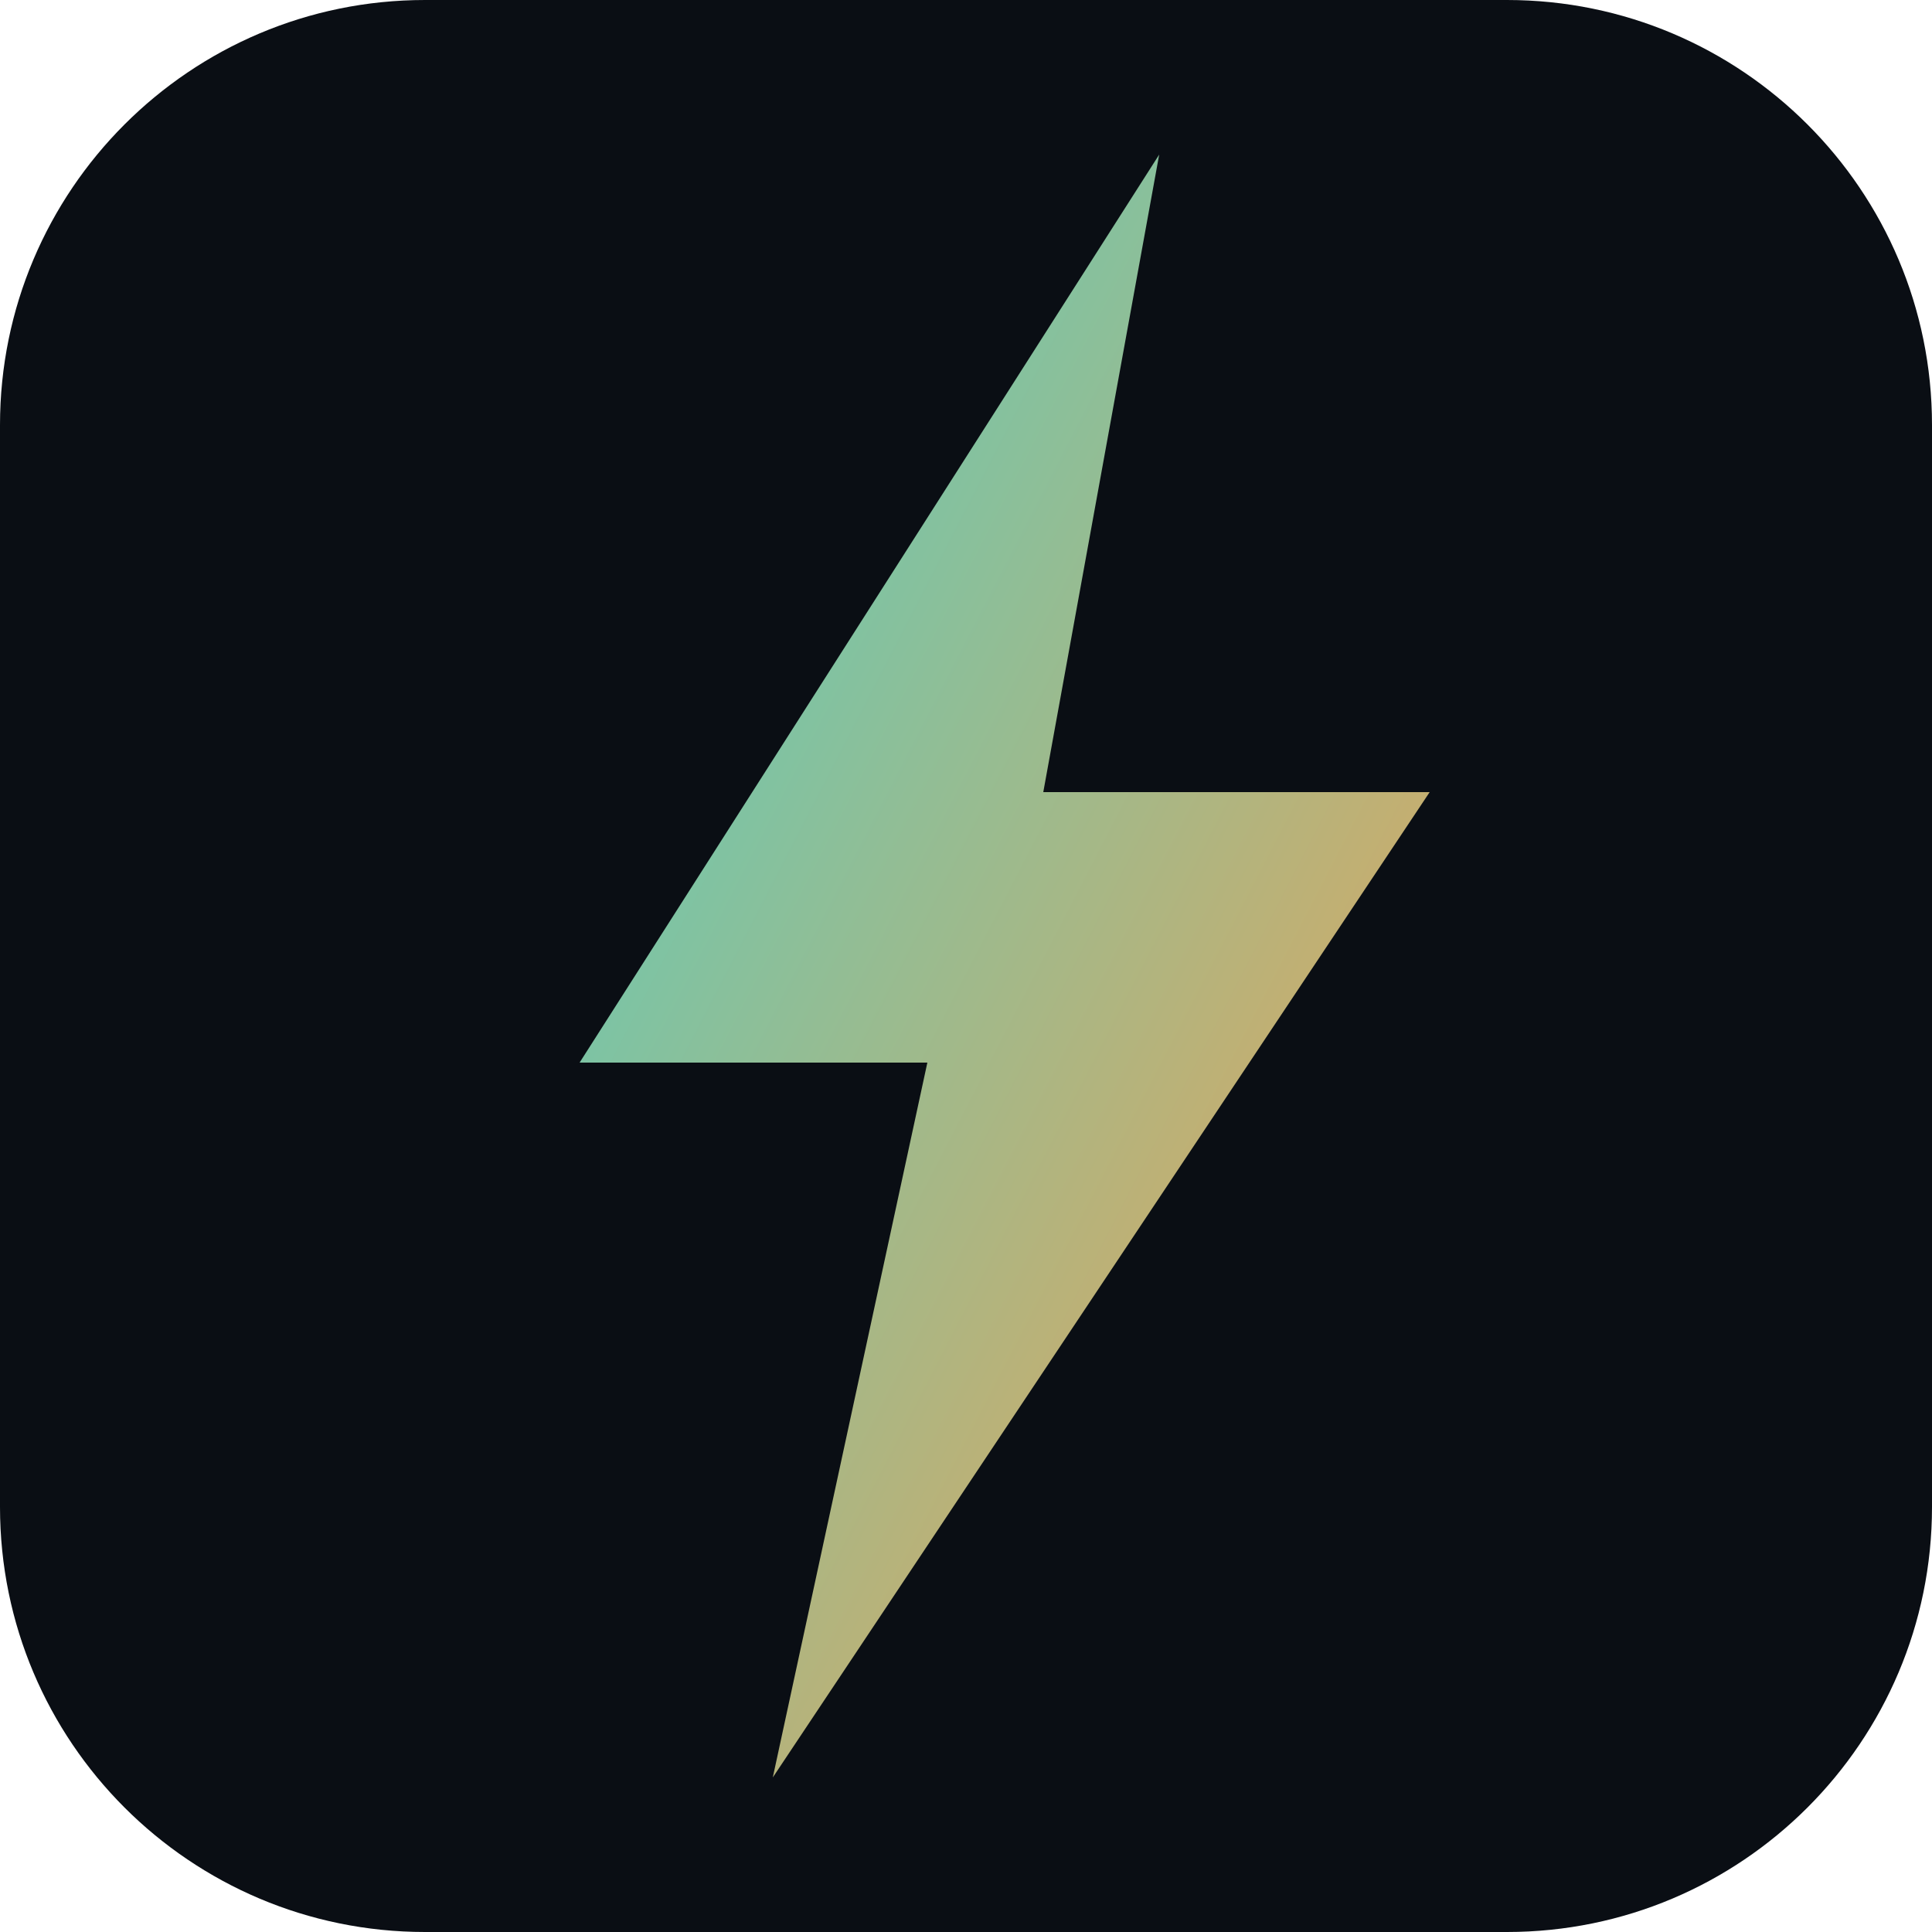
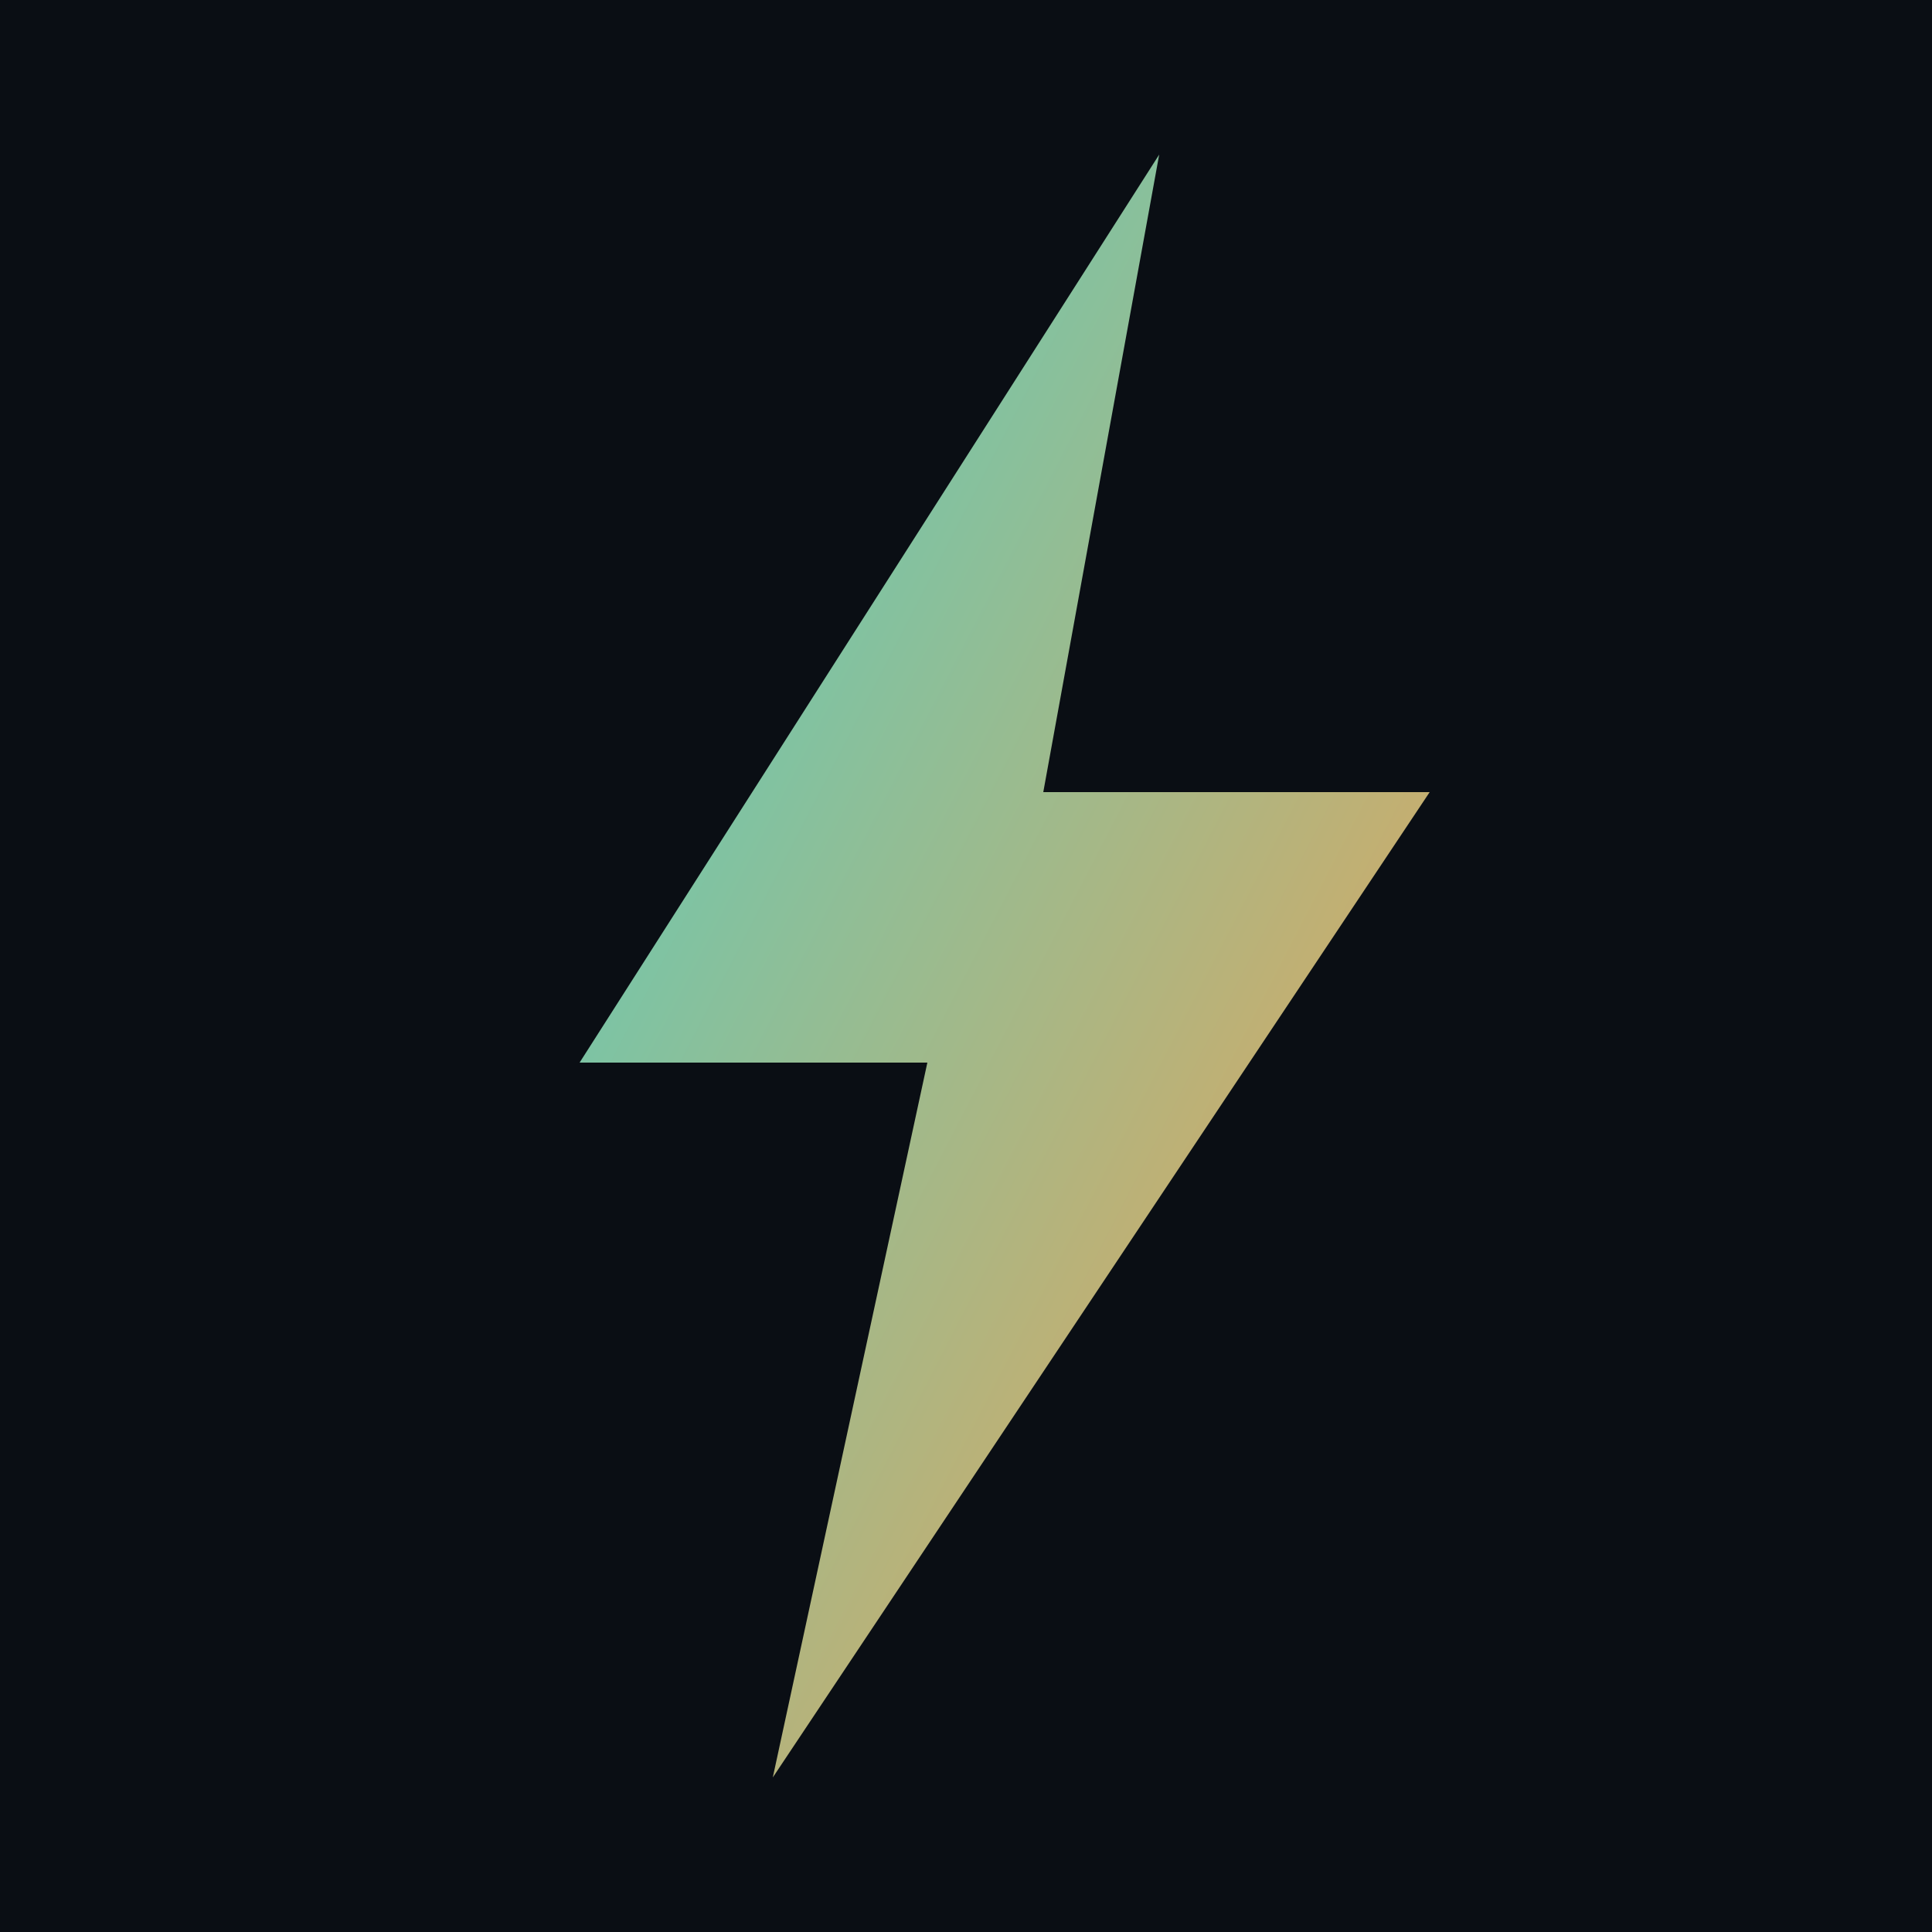
<svg xmlns="http://www.w3.org/2000/svg" viewBox="0 0 100 100" width="100" height="100">
  <defs>
    <linearGradient id="g" x1="0" y1="0" x2="1" y2="1">
      <stop offset="0" stop-color="#4fd1c5" />
      <stop offset="1" stop-color="#f6a04d" />
    </linearGradient>
  </defs>
-   <rect width="100" height="100" rx="22" fill="#0a0e14" />
+   <rect width="100" height="100" fill="#0a0e14" />
  <path d="M60 8 L30 55 L48 55 L40 92 L74 41 L54 41 Z" fill="url(#g)" />
</svg>
